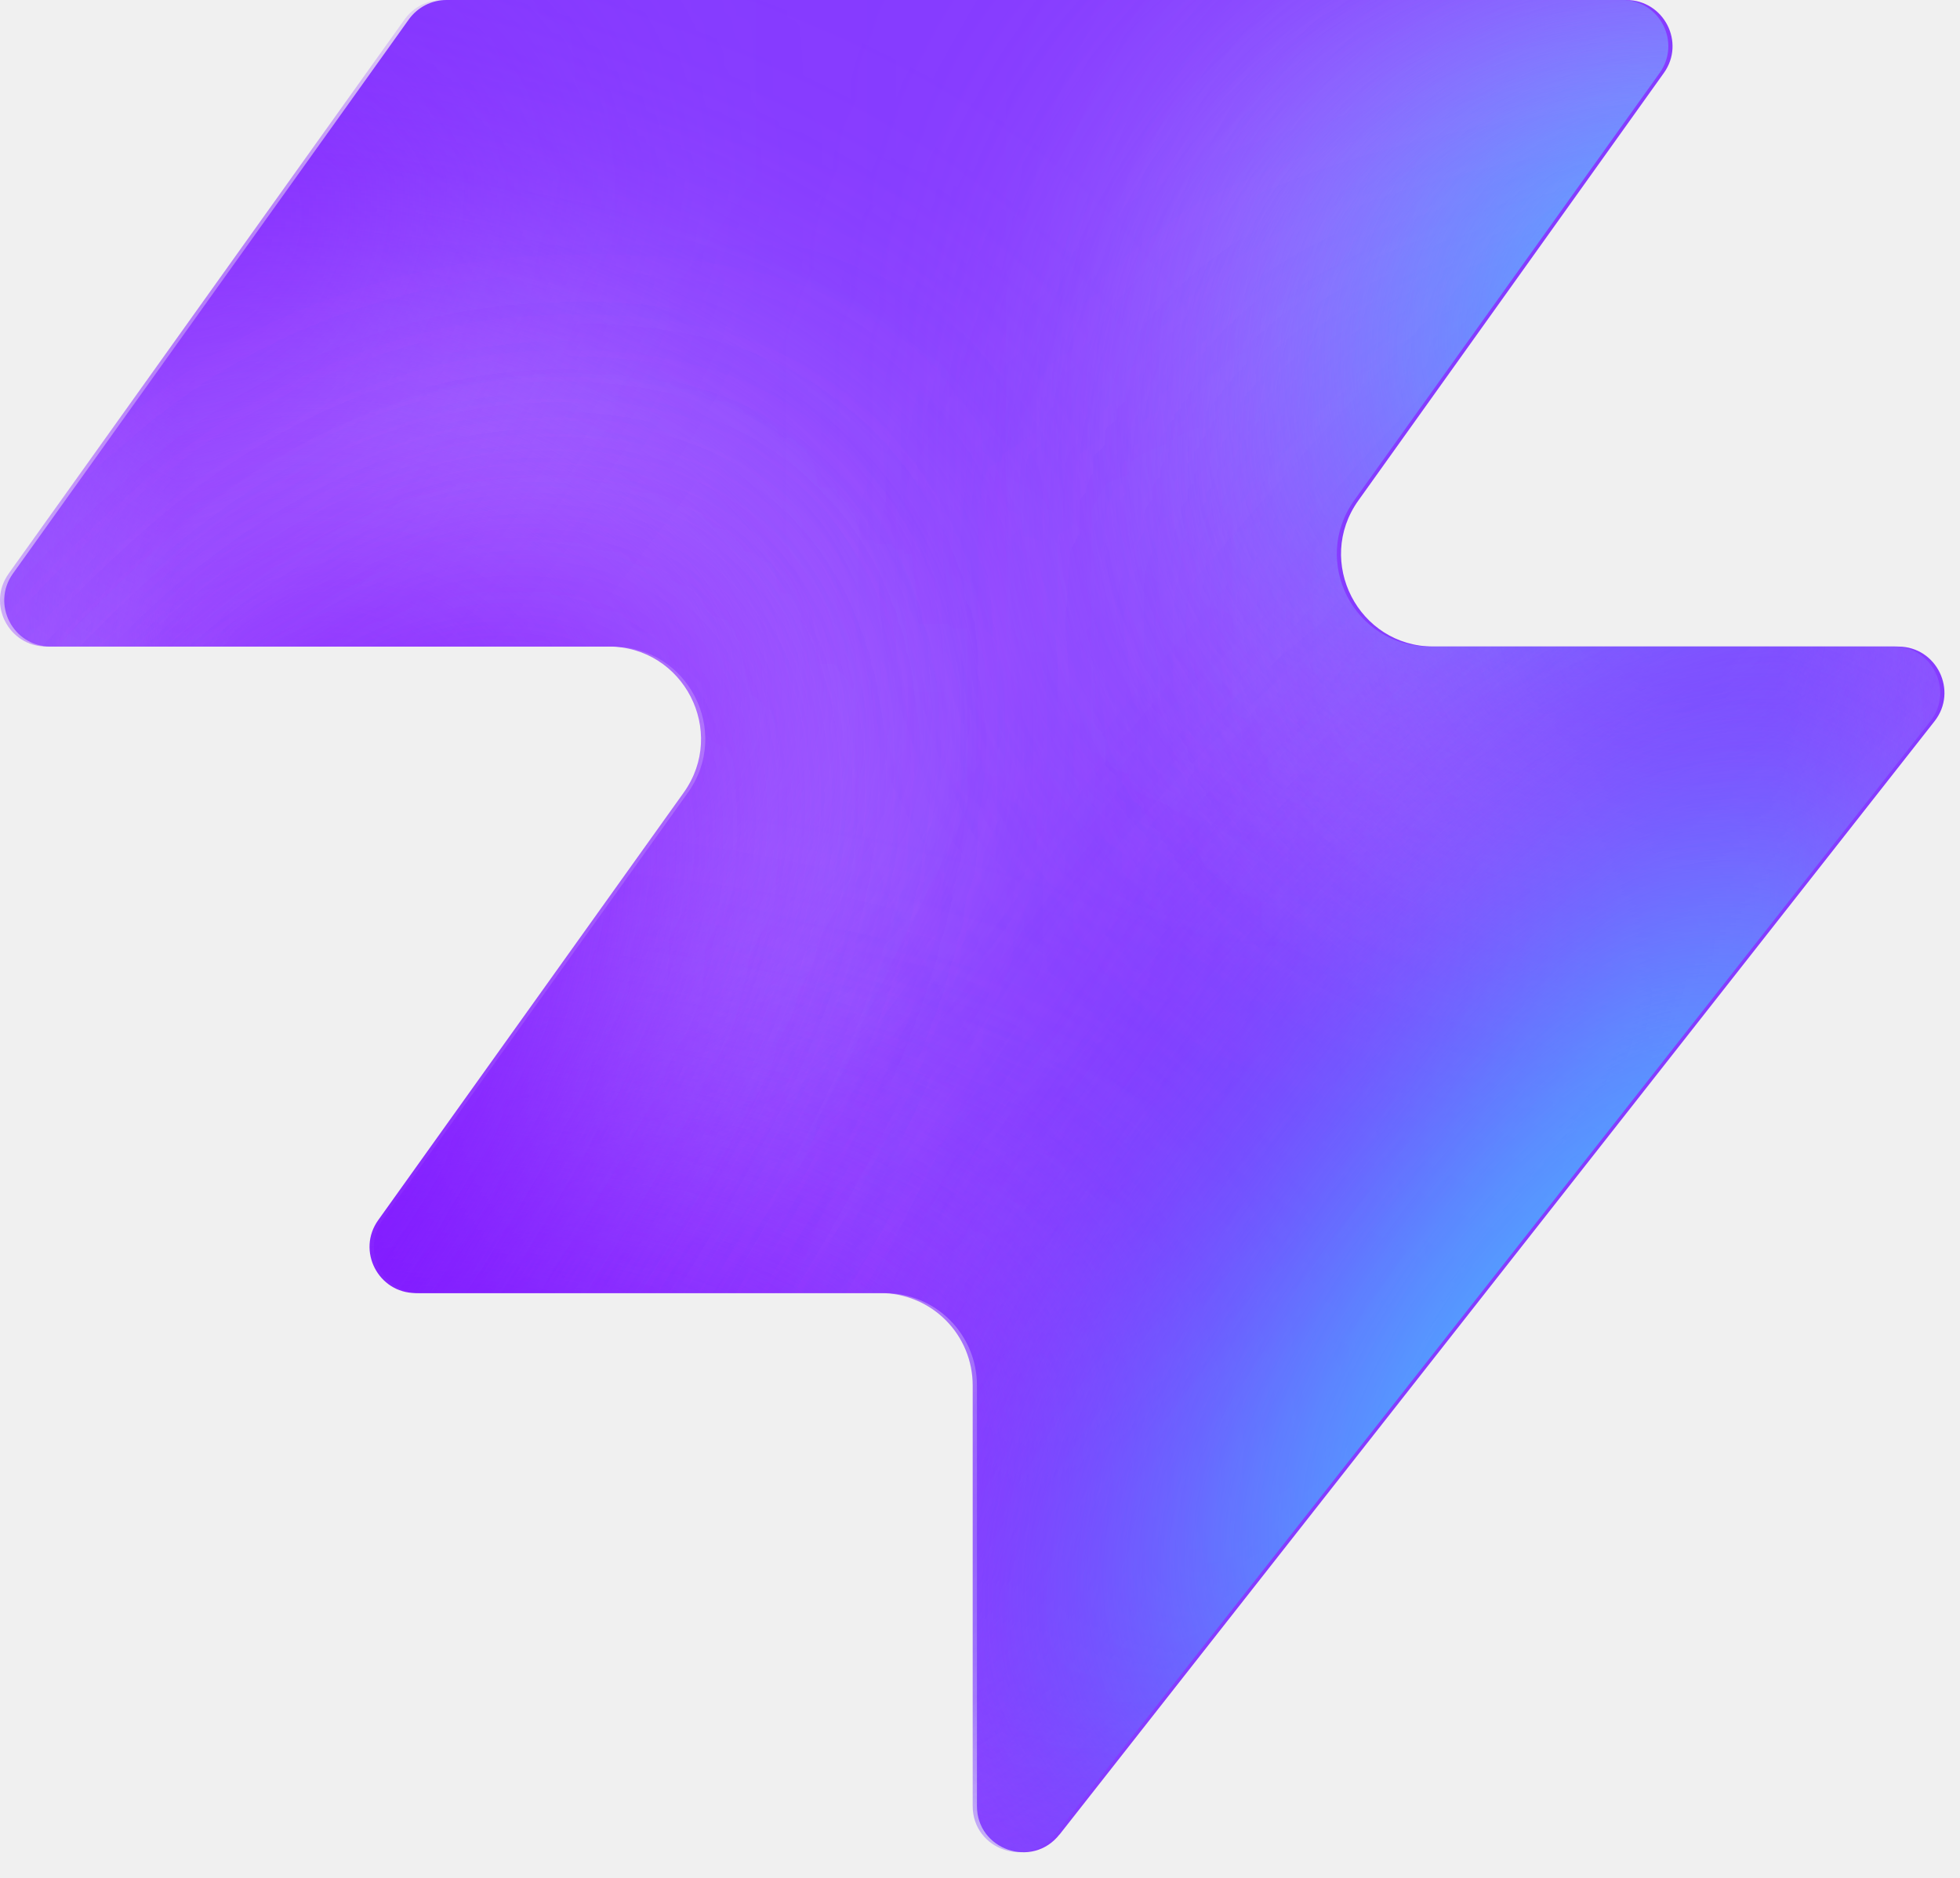
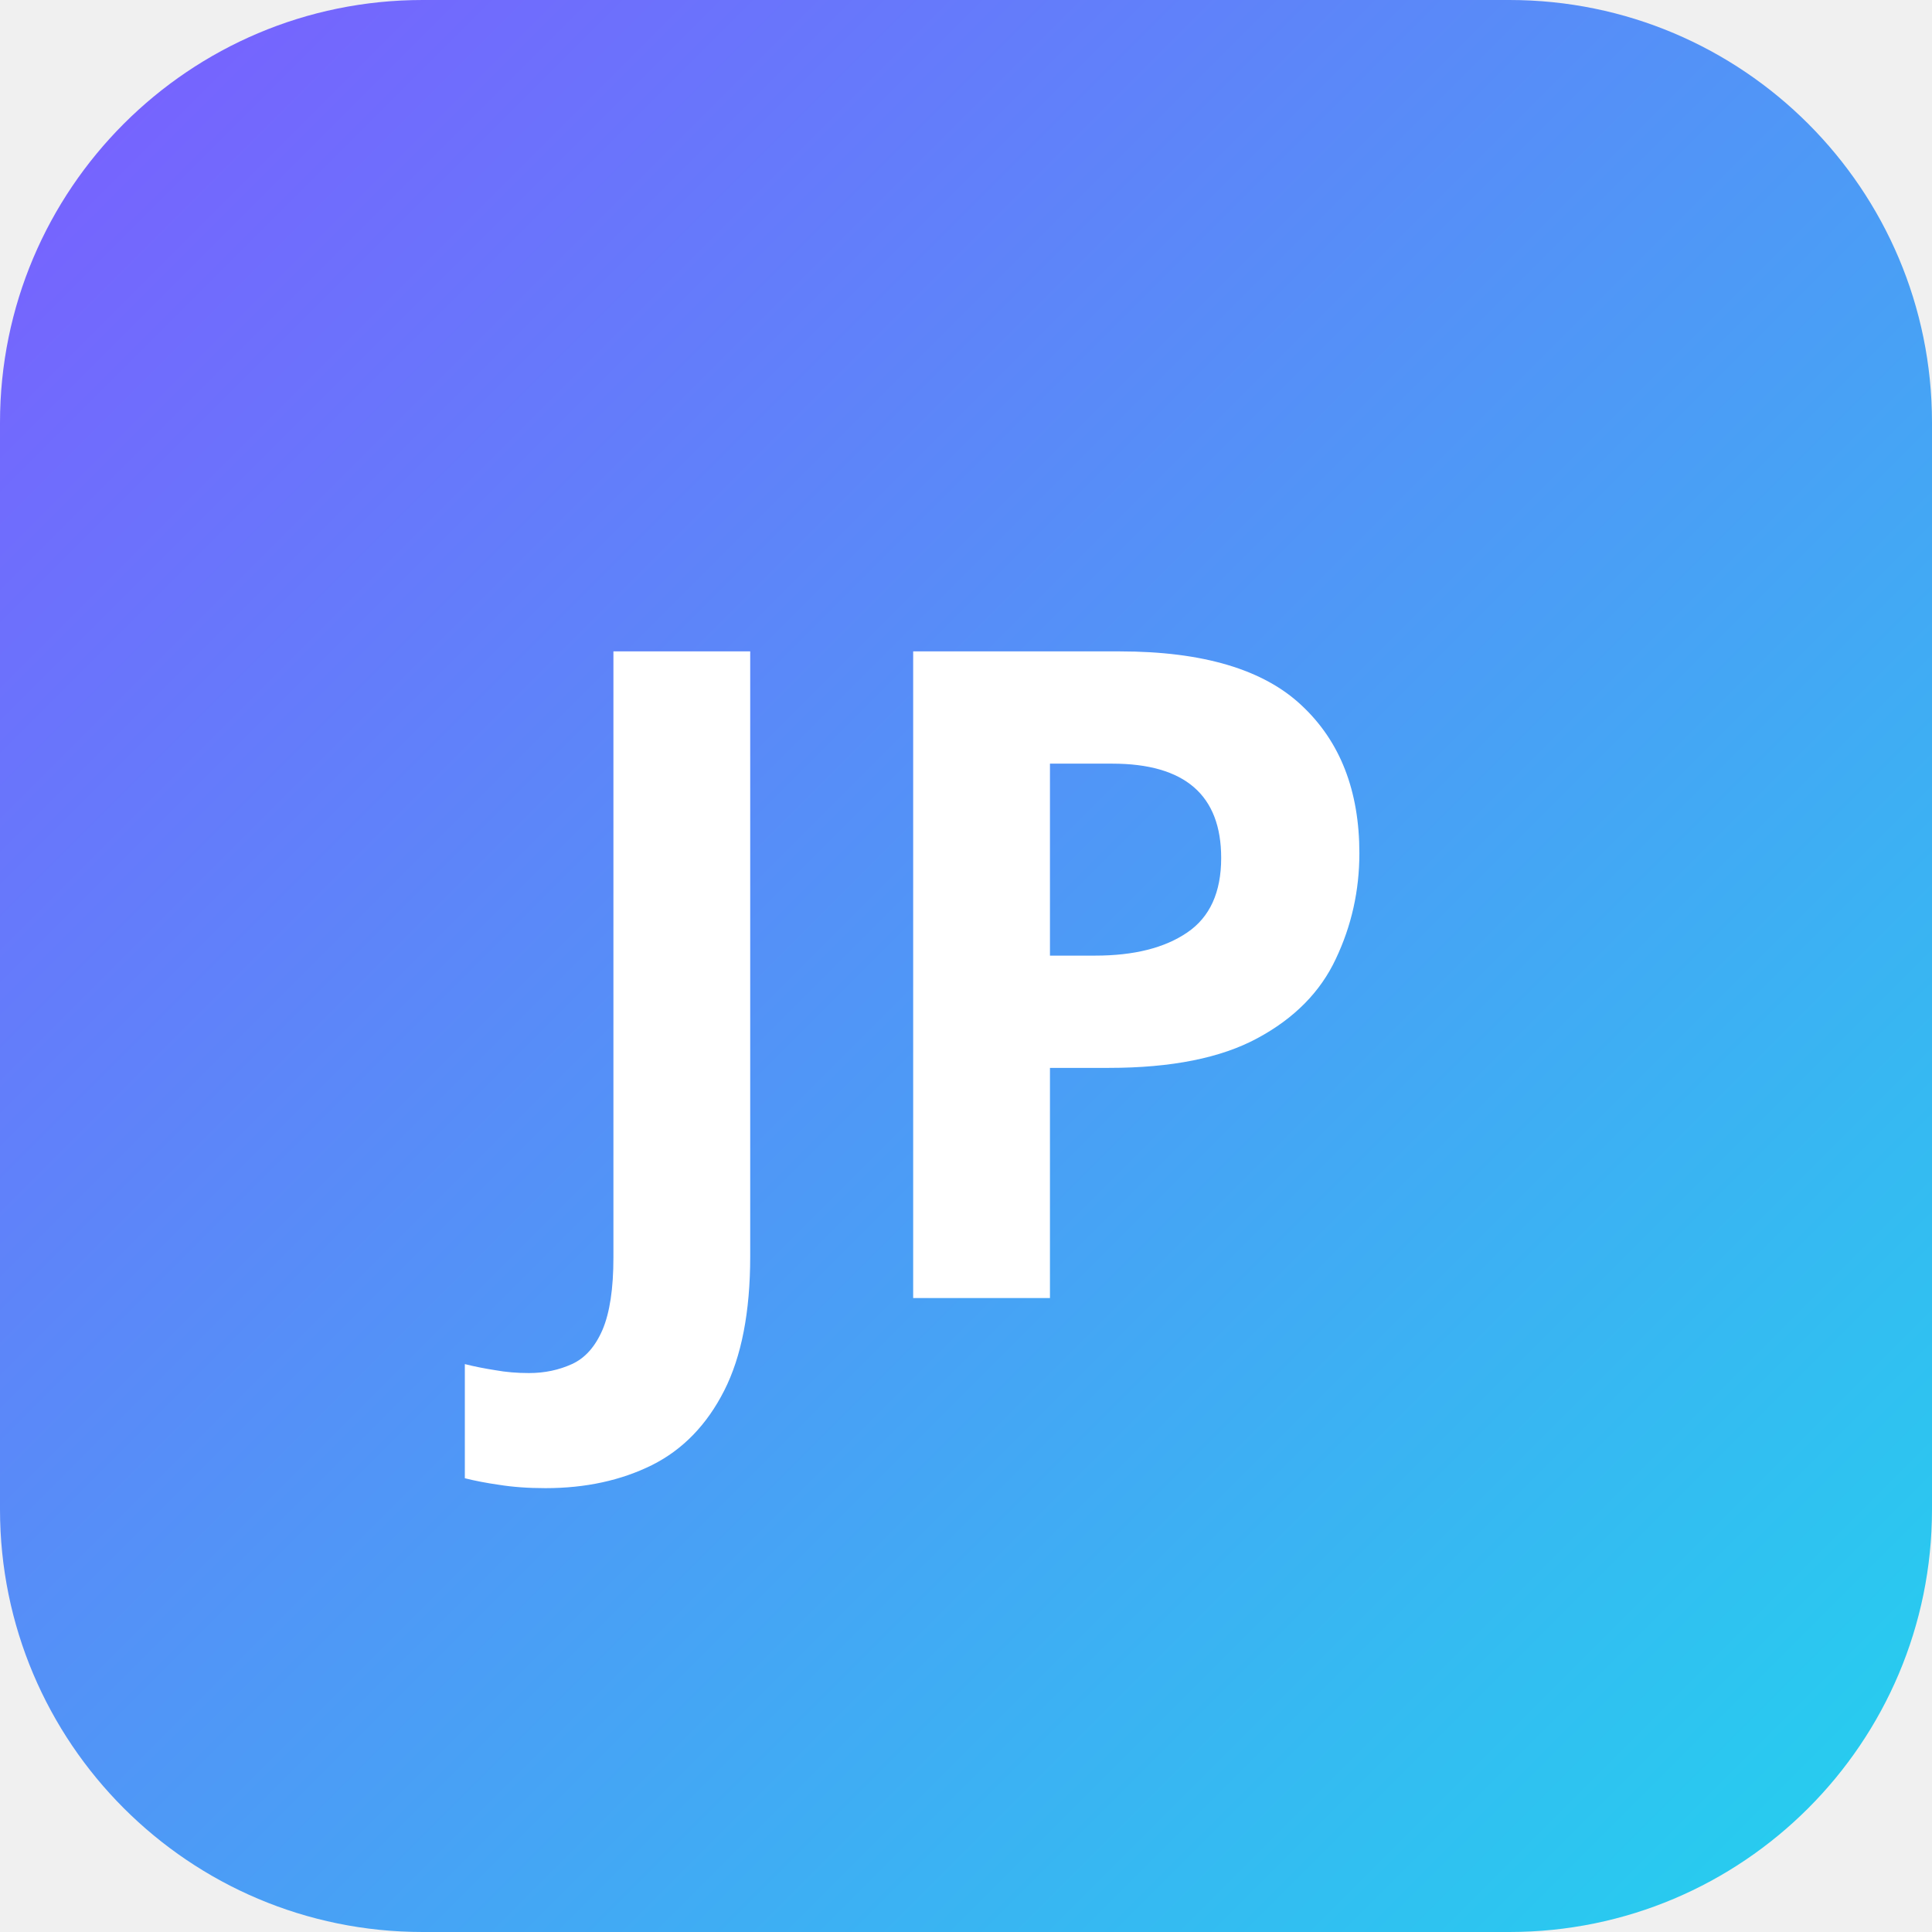
- <svg xmlns="http://www.w3.org/2000/svg" width="48" height="46" fill="none" viewBox="0 0 48 46">
-   <path fill="#863bff" d="M25.946 44.938c-.664.845-2.021.375-2.021-.698V33.937a2.26 2.26 0 0 0-2.262-2.262H10.287c-.92 0-1.456-1.04-.92-1.788l7.48-10.471c1.07-1.497 0-3.578-1.842-3.578H1.237c-.92 0-1.456-1.04-.92-1.788L10.013.474c.214-.297.556-.474.92-.474h28.894c.92 0 1.456 1.04.92 1.788l-7.48 10.471c-1.07 1.498 0 3.579 1.842 3.579h11.377c.943 0 1.473 1.088.89 1.83L25.947 44.94z" style="fill:#863bff;fill:color(display-p3 .525 .23 1);fill-opacity:1" />
-   <mask id="a" width="48" height="46" x="0" y="0" maskUnits="userSpaceOnUse" style="mask-type:alpha">
-     <path fill="#000" d="M25.842 44.938c-.664.844-2.021.375-2.021-.698V33.937a2.26 2.26 0 0 0-2.262-2.262H10.183c-.92 0-1.456-1.04-.92-1.788l7.48-10.471c1.07-1.498 0-3.579-1.842-3.579H1.133c-.92 0-1.456-1.04-.92-1.787L9.91.473c.214-.297.556-.474.92-.474h28.894c.92 0 1.456 1.04.92 1.788l-7.48 10.471c-1.07 1.498 0 3.578 1.842 3.578h11.377c.943 0 1.473 1.088.89 1.832L25.843 44.94z" style="fill:#000;fill-opacity:1" />
-   </mask>
-   <g mask="url(#a)">
-     <g filter="url(#b)">
-       <ellipse cx="5.508" cy="14.704" fill="#ede6ff" rx="5.508" ry="14.704" style="fill:#ede6ff;fill:color(display-p3 .927 .903 1);fill-opacity:1" transform="matrix(.00324 1 1 -.00324 -4.47 31.516)" />
-     </g>
-     <g filter="url(#c)">
-       <ellipse cx="10.399" cy="29.851" fill="#ede6ff" rx="10.399" ry="29.851" style="fill:#ede6ff;fill:color(display-p3 .927 .903 1);fill-opacity:1" transform="matrix(.00324 1 1 -.00324 -39.328 7.883)" />
-     </g>
-     <g filter="url(#d)">
-       <ellipse cx="5.508" cy="30.487" fill="#7e14ff" rx="5.508" ry="30.487" style="fill:#7e14ff;fill:color(display-p3 .492 .077 1);fill-opacity:1" transform="rotate(89.814 -25.913 -14.639)scale(1 -1)" />
-     </g>
-     <g filter="url(#e)">
-       <ellipse cx="5.508" cy="30.599" fill="#7e14ff" rx="5.508" ry="30.599" style="fill:#7e14ff;fill:color(display-p3 .492 .077 1);fill-opacity:1" transform="rotate(89.814 -32.644 -3.334)scale(1 -1)" />
-     </g>
-     <g filter="url(#f)">
-       <ellipse cx="5.508" cy="30.599" fill="#7e14ff" rx="5.508" ry="30.599" style="fill:#7e14ff;fill:color(display-p3 .492 .077 1);fill-opacity:1" transform="matrix(.00324 1 1 -.00324 -34.34 30.47)" />
-     </g>
-     <g filter="url(#g)">
-       <ellipse cx="14.072" cy="22.078" fill="#ede6ff" rx="14.072" ry="22.078" style="fill:#ede6ff;fill:color(display-p3 .927 .903 1);fill-opacity:1" transform="rotate(93.35 24.506 48.493)scale(-1 1)" />
-     </g>
-     <g filter="url(#h)">
-       <ellipse cx="3.47" cy="21.501" fill="#7e14ff" rx="3.47" ry="21.501" style="fill:#7e14ff;fill:color(display-p3 .492 .077 1);fill-opacity:1" transform="rotate(89.009 28.708 47.59)scale(-1 1)" />
-     </g>
-     <g filter="url(#i)">
-       <ellipse cx="3.47" cy="21.501" fill="#7e14ff" rx="3.47" ry="21.501" style="fill:#7e14ff;fill:color(display-p3 .492 .077 1);fill-opacity:1" transform="rotate(89.009 28.708 47.59)scale(-1 1)" />
-     </g>
-     <g filter="url(#j)">
-       <ellipse cx=".387" cy="8.972" fill="#7e14ff" rx="4.407" ry="29.108" style="fill:#7e14ff;fill:color(display-p3 .492 .077 1);fill-opacity:1" transform="rotate(39.51 .387 8.972)" />
-     </g>
-     <g filter="url(#k)">
-       <ellipse cx="47.523" cy="-6.092" fill="#7e14ff" rx="4.407" ry="29.108" style="fill:#7e14ff;fill:color(display-p3 .492 .077 1);fill-opacity:1" transform="rotate(37.892 47.523 -6.092)" />
-     </g>
-     <g filter="url(#l)">
-       <ellipse cx="41.412" cy="6.333" fill="#47bfff" rx="5.971" ry="9.665" style="fill:#47bfff;fill:color(display-p3 .28 .748 1);fill-opacity:1" transform="rotate(37.892 41.412 6.333)" />
-     </g>
-     <g filter="url(#m)">
-       <ellipse cx="-1.879" cy="38.332" fill="#7e14ff" rx="4.407" ry="29.108" style="fill:#7e14ff;fill:color(display-p3 .492 .077 1);fill-opacity:1" transform="rotate(37.892 -1.88 38.332)" />
-     </g>
-     <g filter="url(#n)">
-       <ellipse cx="-1.879" cy="38.332" fill="#7e14ff" rx="4.407" ry="29.108" style="fill:#7e14ff;fill:color(display-p3 .492 .077 1);fill-opacity:1" transform="rotate(37.892 -1.88 38.332)" />
-     </g>
-     <g filter="url(#o)">
-       <ellipse cx="35.651" cy="29.907" fill="#7e14ff" rx="4.407" ry="29.108" style="fill:#7e14ff;fill:color(display-p3 .492 .077 1);fill-opacity:1" transform="rotate(37.892 35.651 29.907)" />
-     </g>
-     <g filter="url(#p)">
-       <ellipse cx="38.418" cy="32.4" fill="#47bfff" rx="5.971" ry="15.297" style="fill:#47bfff;fill:color(display-p3 .28 .748 1);fill-opacity:1" transform="rotate(37.892 38.418 32.4)" />
-     </g>
-   </g>
+ <svg xmlns="http://www.w3.org/2000/svg" viewBox="0 0 64 64">
  <defs>
-     <filter id="b" width="60.045" height="41.654" x="-19.77" y="16.149" color-interpolation-filters="sRGB" filterUnits="userSpaceOnUse">
-       <feFlood flood-opacity="0" result="BackgroundImageFix" />
-       <feBlend in="SourceGraphic" in2="BackgroundImageFix" result="shape" />
-       <feGaussianBlur result="effect1_foregroundBlur_2002_17158" stdDeviation="7.659" />
-     </filter>
-     <filter id="c" width="90.34" height="51.437" x="-54.613" y="-7.533" color-interpolation-filters="sRGB" filterUnits="userSpaceOnUse">
-       <feFlood flood-opacity="0" result="BackgroundImageFix" />
-       <feBlend in="SourceGraphic" in2="BackgroundImageFix" result="shape" />
-       <feGaussianBlur result="effect1_foregroundBlur_2002_17158" stdDeviation="7.659" />
-     </filter>
-     <filter id="d" width="79.355" height="29.4" x="-49.64" y="2.03" color-interpolation-filters="sRGB" filterUnits="userSpaceOnUse">
-       <feFlood flood-opacity="0" result="BackgroundImageFix" />
-       <feBlend in="SourceGraphic" in2="BackgroundImageFix" result="shape" />
-       <feGaussianBlur result="effect1_foregroundBlur_2002_17158" stdDeviation="4.596" />
-     </filter>
-     <filter id="e" width="79.579" height="29.4" x="-45.045" y="20.029" color-interpolation-filters="sRGB" filterUnits="userSpaceOnUse">
-       <feFlood flood-opacity="0" result="BackgroundImageFix" />
-       <feBlend in="SourceGraphic" in2="BackgroundImageFix" result="shape" />
-       <feGaussianBlur result="effect1_foregroundBlur_2002_17158" stdDeviation="4.596" />
-     </filter>
-     <filter id="f" width="79.579" height="29.4" x="-43.513" y="21.178" color-interpolation-filters="sRGB" filterUnits="userSpaceOnUse">
-       <feFlood flood-opacity="0" result="BackgroundImageFix" />
-       <feBlend in="SourceGraphic" in2="BackgroundImageFix" result="shape" />
-       <feGaussianBlur result="effect1_foregroundBlur_2002_17158" stdDeviation="4.596" />
-     </filter>
-     <filter id="g" width="74.749" height="58.852" x="15.756" y="-17.901" color-interpolation-filters="sRGB" filterUnits="userSpaceOnUse">
-       <feFlood flood-opacity="0" result="BackgroundImageFix" />
-       <feBlend in="SourceGraphic" in2="BackgroundImageFix" result="shape" />
-       <feGaussianBlur result="effect1_foregroundBlur_2002_17158" stdDeviation="7.659" />
-     </filter>
-     <filter id="h" width="61.377" height="25.362" x="23.548" y="2.284" color-interpolation-filters="sRGB" filterUnits="userSpaceOnUse">
-       <feFlood flood-opacity="0" result="BackgroundImageFix" />
-       <feBlend in="SourceGraphic" in2="BackgroundImageFix" result="shape" />
-       <feGaussianBlur result="effect1_foregroundBlur_2002_17158" stdDeviation="4.596" />
-     </filter>
-     <filter id="i" width="61.377" height="25.362" x="23.548" y="2.284" color-interpolation-filters="sRGB" filterUnits="userSpaceOnUse">
-       <feFlood flood-opacity="0" result="BackgroundImageFix" />
-       <feBlend in="SourceGraphic" in2="BackgroundImageFix" result="shape" />
-       <feGaussianBlur result="effect1_foregroundBlur_2002_17158" stdDeviation="4.596" />
-     </filter>
-     <filter id="j" width="56.045" height="63.649" x="-27.636" y="-22.853" color-interpolation-filters="sRGB" filterUnits="userSpaceOnUse">
-       <feFlood flood-opacity="0" result="BackgroundImageFix" />
-       <feBlend in="SourceGraphic" in2="BackgroundImageFix" result="shape" />
-       <feGaussianBlur result="effect1_foregroundBlur_2002_17158" stdDeviation="4.596" />
-     </filter>
-     <filter id="k" width="54.814" height="64.646" x="20.116" y="-38.415" color-interpolation-filters="sRGB" filterUnits="userSpaceOnUse">
-       <feFlood flood-opacity="0" result="BackgroundImageFix" />
-       <feBlend in="SourceGraphic" in2="BackgroundImageFix" result="shape" />
-       <feGaussianBlur result="effect1_foregroundBlur_2002_17158" stdDeviation="4.596" />
-     </filter>
-     <filter id="l" width="33.541" height="35.313" x="24.641" y="-11.323" color-interpolation-filters="sRGB" filterUnits="userSpaceOnUse">
-       <feFlood flood-opacity="0" result="BackgroundImageFix" />
-       <feBlend in="SourceGraphic" in2="BackgroundImageFix" result="shape" />
-       <feGaussianBlur result="effect1_foregroundBlur_2002_17158" stdDeviation="4.596" />
-     </filter>
-     <filter id="m" width="54.814" height="64.646" x="-29.286" y="6.009" color-interpolation-filters="sRGB" filterUnits="userSpaceOnUse">
-       <feFlood flood-opacity="0" result="BackgroundImageFix" />
-       <feBlend in="SourceGraphic" in2="BackgroundImageFix" result="shape" />
-       <feGaussianBlur result="effect1_foregroundBlur_2002_17158" stdDeviation="4.596" />
-     </filter>
-     <filter id="n" width="54.814" height="64.646" x="-29.286" y="6.009" color-interpolation-filters="sRGB" filterUnits="userSpaceOnUse">
-       <feFlood flood-opacity="0" result="BackgroundImageFix" />
-       <feBlend in="SourceGraphic" in2="BackgroundImageFix" result="shape" />
-       <feGaussianBlur result="effect1_foregroundBlur_2002_17158" stdDeviation="4.596" />
-     </filter>
-     <filter id="o" width="54.814" height="64.646" x="8.244" y="-2.416" color-interpolation-filters="sRGB" filterUnits="userSpaceOnUse">
-       <feFlood flood-opacity="0" result="BackgroundImageFix" />
-       <feBlend in="SourceGraphic" in2="BackgroundImageFix" result="shape" />
-       <feGaussianBlur result="effect1_foregroundBlur_2002_17158" stdDeviation="4.596" />
-     </filter>
-     <filter id="p" width="39.409" height="43.623" x="18.713" y="10.588" color-interpolation-filters="sRGB" filterUnits="userSpaceOnUse">
-       <feFlood flood-opacity="0" result="BackgroundImageFix" />
-       <feBlend in="SourceGraphic" in2="BackgroundImageFix" result="shape" />
-       <feGaussianBlur result="effect1_foregroundBlur_2002_17158" stdDeviation="4.596" />
-     </filter>
+     <linearGradient id="g" x1="0" y1="0" x2="1" y2="1">
+       <stop offset="0" stop-color="#7c5cff" />
+       <stop offset="1" stop-color="#22d3ee" />
+     </linearGradient>
  </defs>
+   <rect width="64" height="64" rx="14" fill="url(#g)" />
+   <text x="32" y="43" font-family="system-ui, sans-serif" font-size="30" font-weight="700" text-anchor="middle" fill="#ffffff">JP</text>
</svg>
